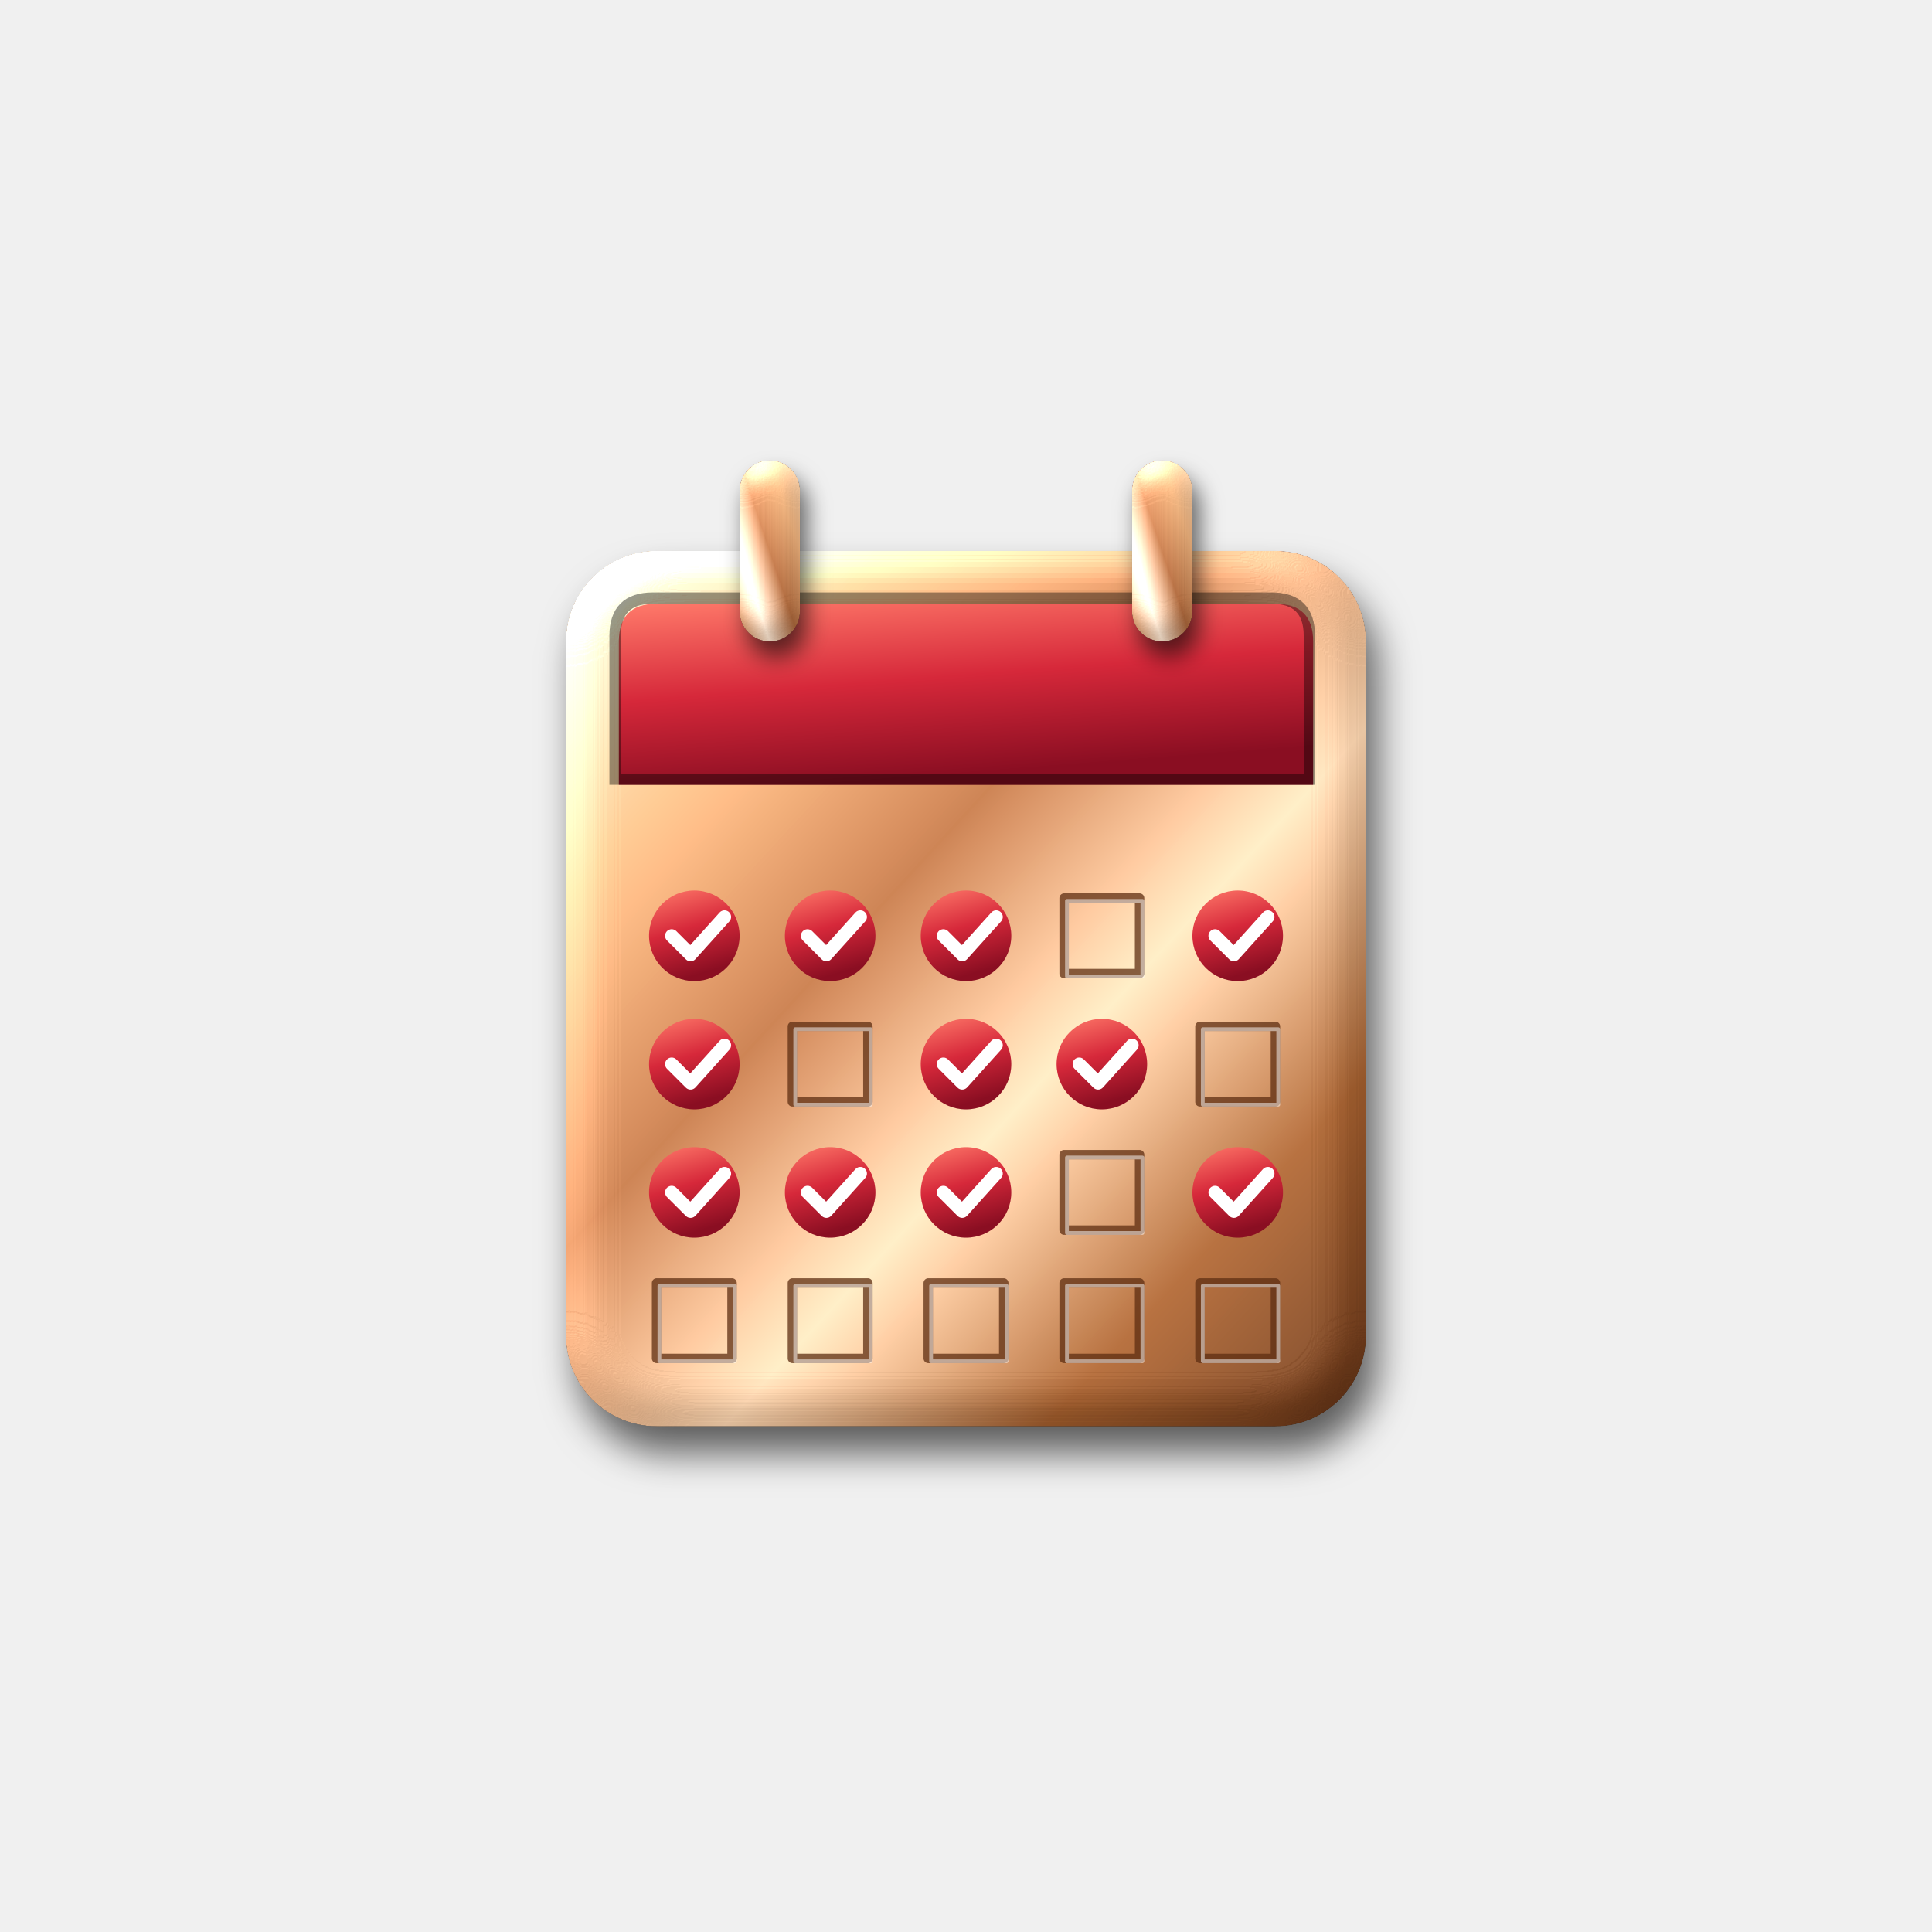
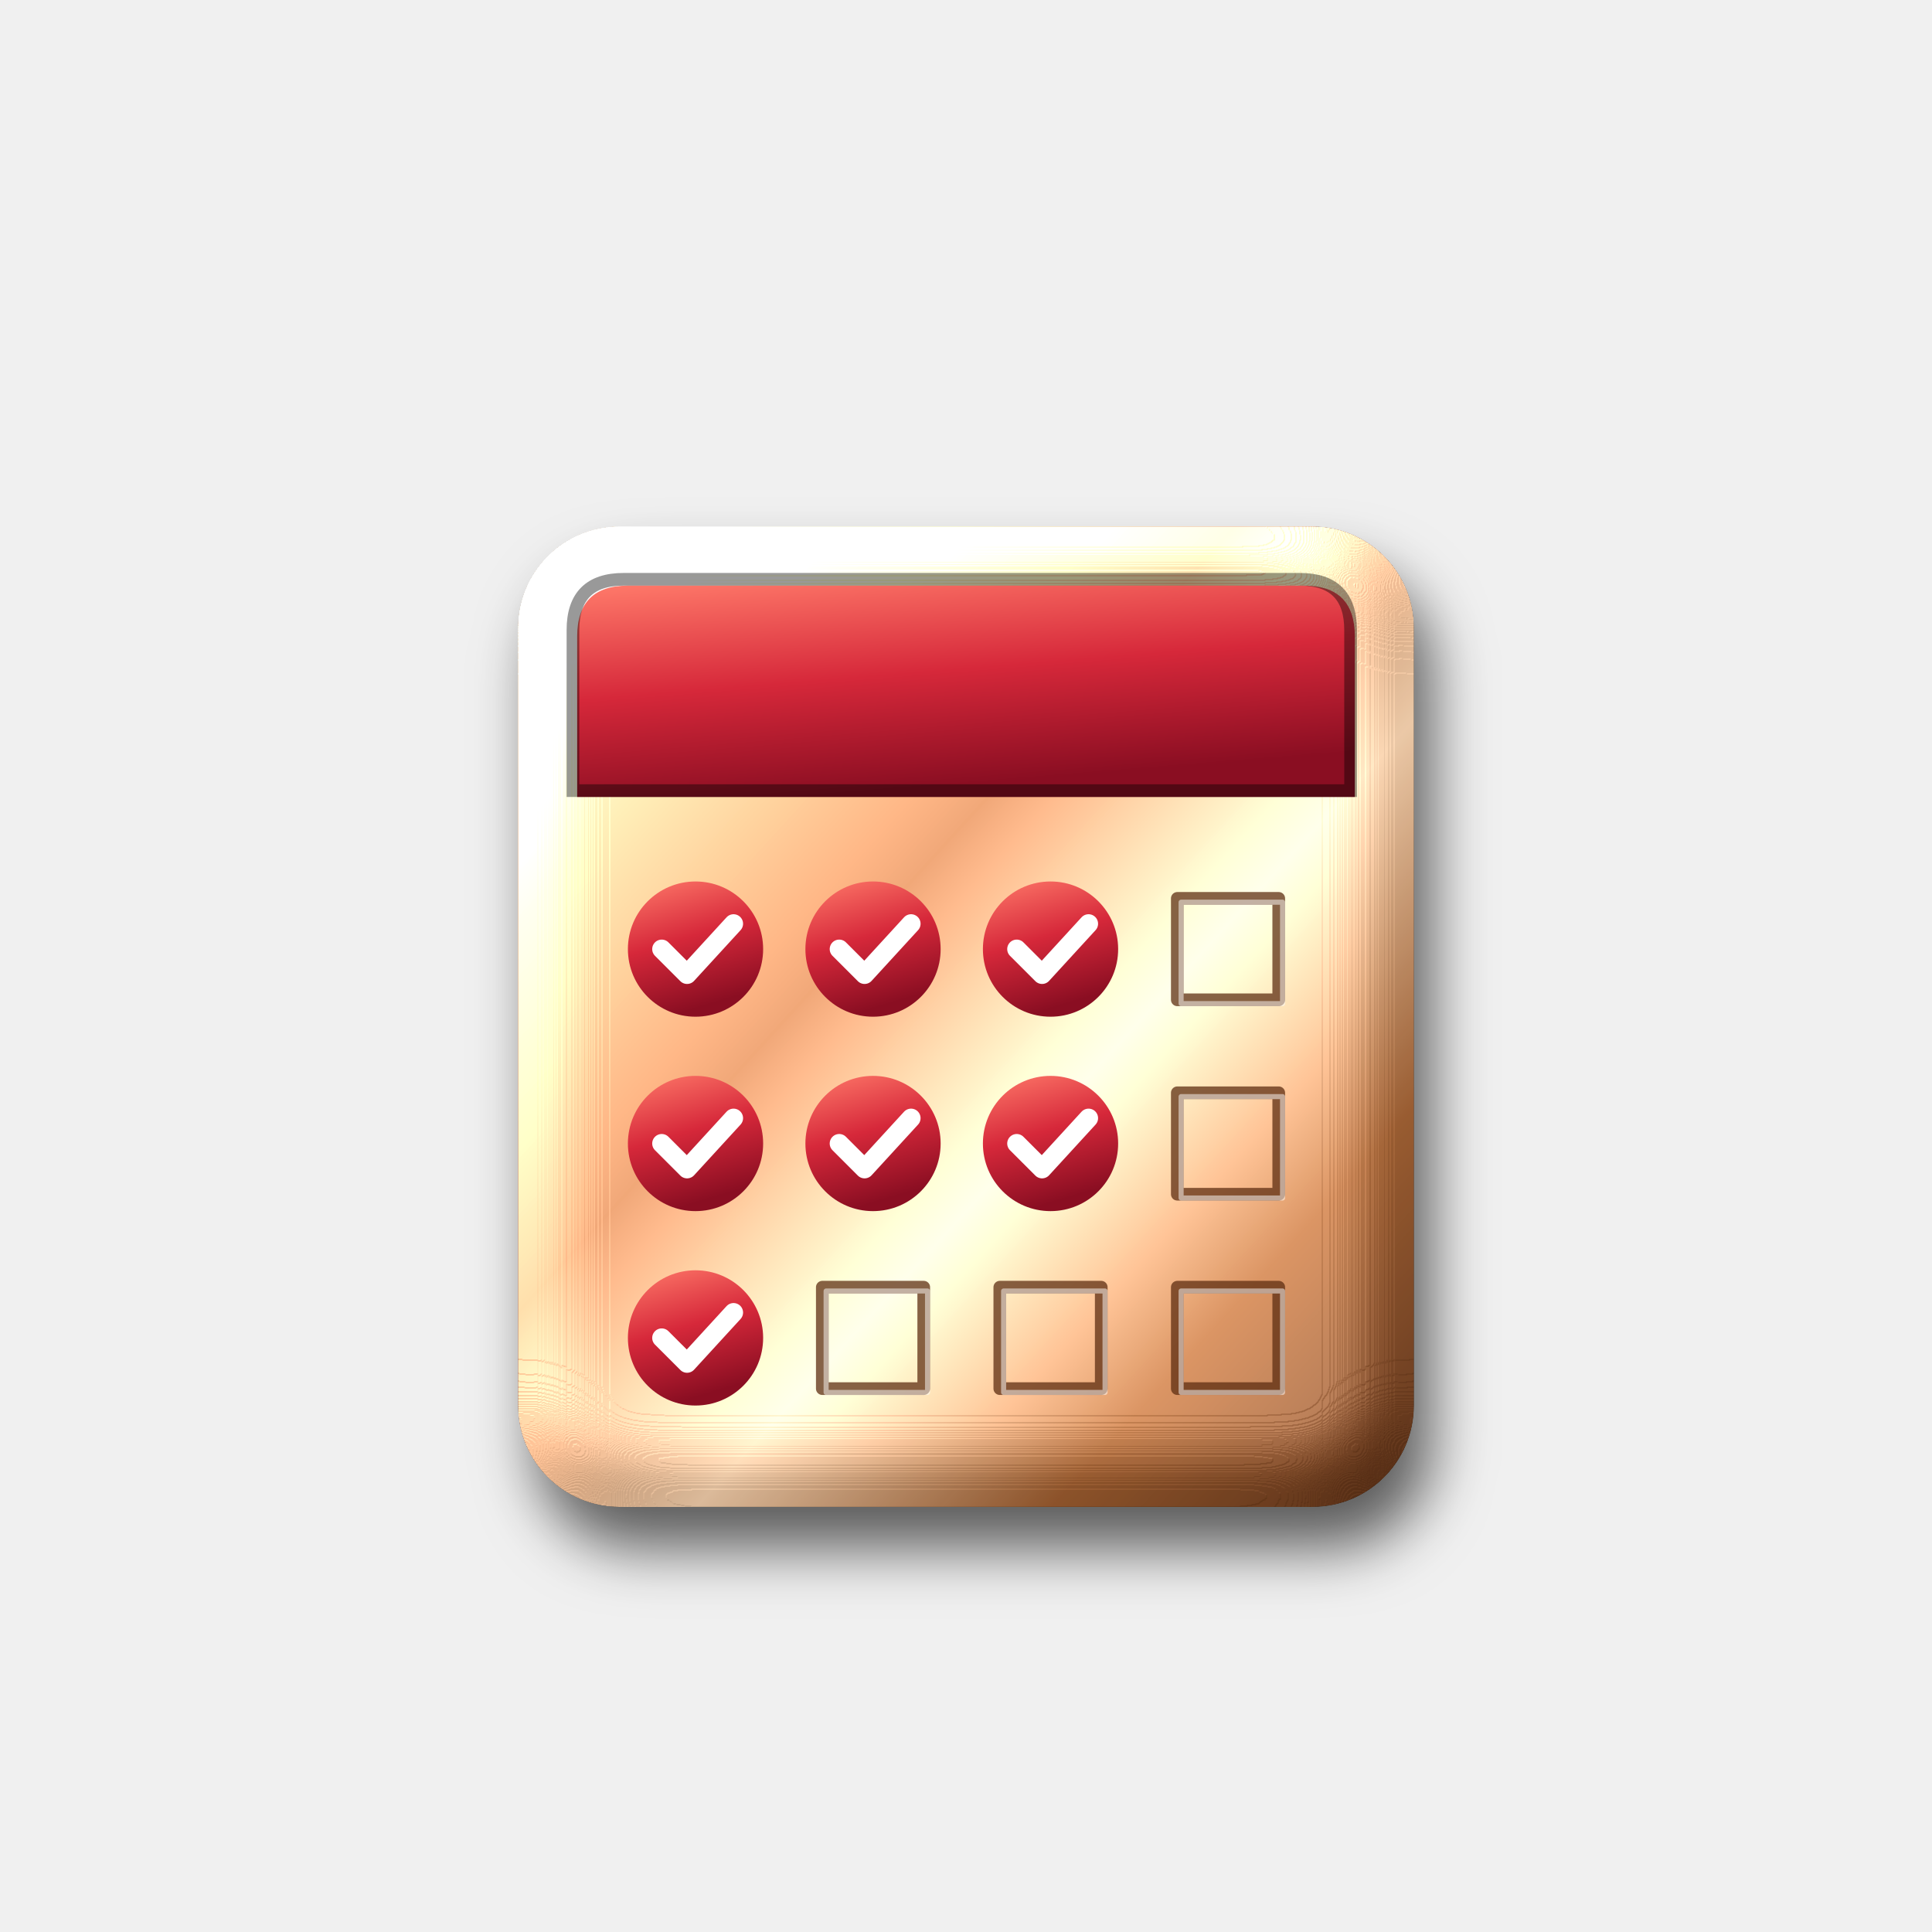
<svg xmlns="http://www.w3.org/2000/svg" viewBox="0 0 512 512">
  <defs>
    <linearGradient id="mg" x1="0" y1="0" x2="1" y2="1">
      <stop offset="0" stop-color="#FFE8D2" />
      <stop offset="0.2" stop-color="#EEB07A" />
      <stop offset="0.4" stop-color="#B26A3C" />
      <stop offset="0.6" stop-color="#F9D2AC" />
      <stop offset="0.8" stop-color="#9C5828" />
      <stop offset="1" stop-color="#5E2E12" />
    </linearGradient>
    <linearGradient id="mh" x1="1" y1="0" x2="0" y2="1">
      <stop offset="0" stop-color="#F9D2AC" />
      <stop offset="0.25" stop-color="#EEB07A" />
      <stop offset="0.5" stop-color="#B26A3C" />
      <stop offset="0.75" stop-color="#FFE8D2" />
      <stop offset="1" stop-color="#9C5828" />
    </linearGradient>
    <radialGradient id="ms" cx="0.36" cy="0.3" r="0.8">
      <stop offset="0" stop-color="#FFE8D2" />
      <stop offset="0.33" stop-color="#EEB07A" />
      <stop offset="0.67" stop-color="#B26A3C" />
      <stop offset="1" stop-color="#5E2E12" />
    </radialGradient>
    <filter id="r1" x="-25%" y="-25%" width="150%" height="160%" color-interpolation-filters="sRGB">
      <feGaussianBlur in="SourceAlpha" stdDeviation="6" result="h" />
      <feDiffuseLighting in="h" surfaceScale="7" diffuseConstant="1" lighting-color="#FFFFFF" result="d">
        <feDistantLight azimuth="235" elevation="52" />
      </feDiffuseLighting>
      <feComposite in="SourceGraphic" in2="d" operator="arithmetic" k1="1.3" result="l" />
      <feSpecularLighting in="h" surfaceScale="7" specularConstant="1.15" specularExponent="22" lighting-color="#FFFFFF" result="s">
        <feDistantLight azimuth="235" elevation="38" />
      </feSpecularLighting>
      <feComposite in="s" in2="SourceAlpha" operator="in" result="s2" />
      <feComposite in="l" in2="s2" operator="arithmetic" k2="1" k3=".85" result="m" />
      <feComposite in="m" in2="SourceAlpha" operator="in" result="o" />
      <feGaussianBlur in="SourceAlpha" stdDeviation="5" />
      <feOffset dx="3" dy="7" />
      <feComponentTransfer>
        <feFuncA type="linear" slope=".62" />
      </feComponentTransfer>
      <feMerge>
        <feMergeNode />
        <feMergeNode in="o" />
      </feMerge>
    </filter>
    <filter id="r2" x="-25%" y="-25%" width="150%" height="160%" color-interpolation-filters="sRGB">
      <feGaussianBlur in="SourceAlpha" stdDeviation="3.5" result="h" />
      <feDiffuseLighting in="h" surfaceScale="5" diffuseConstant="1" lighting-color="#FFFFFF" result="d">
        <feDistantLight azimuth="235" elevation="52" />
      </feDiffuseLighting>
      <feComposite in="SourceGraphic" in2="d" operator="arithmetic" k1="1.3" result="l" />
      <feSpecularLighting in="h" surfaceScale="5" specularConstant="1.15" specularExponent="22" lighting-color="#FFFFFF" result="s">
        <feDistantLight azimuth="235" elevation="38" />
      </feSpecularLighting>
      <feComposite in="s" in2="SourceAlpha" operator="in" result="s2" />
      <feComposite in="l" in2="s2" operator="arithmetic" k2="1" k3=".85" result="m" />
      <feComposite in="m" in2="SourceAlpha" operator="in" result="o" />
      <feGaussianBlur in="SourceAlpha" stdDeviation="3" />
      <feOffset dx="1.8" dy="4.2" />
      <feComponentTransfer>
        <feFuncA type="linear" slope=".62" />
      </feComponentTransfer>
      <feMerge>
        <feMergeNode />
        <feMergeNode in="o" />
      </feMerge>
    </filter>
    <filter id="r3" x="-25%" y="-25%" width="150%" height="160%" color-interpolation-filters="sRGB">
      <feGaussianBlur in="SourceAlpha" stdDeviation="1.8" result="h" />
      <feDiffuseLighting in="h" surfaceScale="3" diffuseConstant="1" lighting-color="#FFFFFF" result="d">
        <feDistantLight azimuth="235" elevation="52" />
      </feDiffuseLighting>
      <feComposite in="SourceGraphic" in2="d" operator="arithmetic" k1="1.3" result="l" />
      <feSpecularLighting in="h" surfaceScale="3" specularConstant="1.15" specularExponent="22" lighting-color="#FFFFFF" result="s">
        <feDistantLight azimuth="235" elevation="38" />
      </feSpecularLighting>
      <feComposite in="s" in2="SourceAlpha" operator="in" result="s2" />
      <feComposite in="l" in2="s2" operator="arithmetic" k2="1" k3=".85" result="m" />
      <feComposite in="m" in2="SourceAlpha" operator="in" result="o" />
      <feGaussianBlur in="SourceAlpha" stdDeviation="1.75" />
      <feOffset dx="1.05" dy="2.45" />
      <feComponentTransfer>
        <feFuncA type="linear" slope=".62" />
      </feComponentTransfer>
      <feMerge>
        <feMergeNode />
        <feMergeNode in="o" />
      </feMerge>
    </filter>
+     <filter id="r0" x="-25%" y="-25%" width="150%" height="160%" color-interpolation-filters="sRGB">
+       <feGaussianBlur in="SourceAlpha" stdDeviation="9" result="h" />
+       <feDiffuseLighting in="h" surfaceScale="15" diffuseConstant="1" lighting-color="#FFFFFF" result="d">
+         <feDistantLight azimuth="235" elevation="52" />
+       </feDiffuseLighting>
+       <feComposite in="SourceGraphic" in2="d" operator="arithmetic" k1="1.3" result="l" />
+       <feSpecularLighting in="h" surfaceScale="15" specularConstant="1.5" specularExponent="16" lighting-color="#FFFFFF" result="s">
+         <feDistantLight azimuth="235" elevation="38" />
+       </feSpecularLighting>
+       <feComposite in="s" in2="SourceAlpha" operator="in" result="s2" />
+       <feComposite in="l" in2="s2" operator="arithmetic" k2="1" k3=".85" result="m" />
+       <feComposite in="m" in2="SourceAlpha" operator="in" result="o" />
+       <feGaussianBlur in="SourceAlpha" stdDeviation="7" />
+       <feOffset dx="4.2" dy="9.8" />
+       <feComponentTransfer>
+         <feFuncA type="linear" slope=".62" />
+       </feComponentTransfer>
+       <feMerge>
+         <feMergeNode />
+         <feMergeNode in="o" />
+       </feMerge>
+     </filter>
    <linearGradient id="er" x1="0" y1="0" x2="0.3" y2="1">
      <stop offset="0" stop-color="#FF7A6A" />
      <stop offset="0.5" stop-color="#D6283A" />
      <stop offset="1" stop-color="#8A0E22" />
    </linearGradient>
    <linearGradient id="eo" x1="0" y1="0" x2="0" y2="1">
      <stop offset="0" stop-color="#FFE08A" />
      <stop offset="0.33" stop-color="#FF9A2A" />
      <stop offset="0.67" stop-color="#E0441C" />
      <stop offset="1" stop-color="#9E1420" />
    </linearGradient>
    <linearGradient id="ew" x1="0" y1="0" x2="0" y2="1">
      <stop offset="0" stop-color="#FFFFF4" />
      <stop offset="0.5" stop-color="#FFF0B8" />
      <stop offset="1" stop-color="#FFC864" />
    </linearGradient>
    <linearGradient id="ek" x1="0" y1="0" x2="0" y2="1">
      <stop offset="0" stop-color="#3A3448" />
      <stop offset="1" stop-color="#141019" />
    </linearGradient>
    <linearGradient id="ey" x1="0" y1="0" x2="0" y2="1">
      <stop offset="0" stop-color="#FFF6B0" />
      <stop offset="0.5" stop-color="#FFD23A" />
      <stop offset="1" stop-color="#F09A1A" />
    </linearGradient>
    <linearGradient id="ec" x1="0" y1="0" x2="0" y2="1">
      <stop offset="0" stop-color="#FF9C80" />
      <stop offset="0.5" stop-color="#E2573A" />
      <stop offset="1" stop-color="#A8341E" />
    </linearGradient>
    <linearGradient id="eb" x1="0" y1="0" x2="0" y2="1">
      <stop offset="0" stop-color="#B8E6FF" />
      <stop offset="0.5" stop-color="#4AA8F0" />
      <stop offset="1" stop-color="#1A5EB8" />
    </linearGradient>
-     <linearGradient id="esn" x1="0" y1="0" x2="0.4" y2="1">
-       <stop offset="0" stop-color="#FFFFFF" />
-       <stop offset="0.33" stop-color="#E4ECFA" />
-       <stop offset="0.67" stop-color="#9FB4E2" />
-       <stop offset="1" stop-color="#6E86C4" />
-     </linearGradient>
    <radialGradient id="gh" cx="0.5" cy="0.5" r="0.5">
      <stop offset="0" stop-color="#FFFFFF" stop-opacity="0.8" />
      <stop offset="1" stop-color="#FFFFFF" stop-opacity="0" />
    </radialGradient>
  </defs>
-   <g filter="url(#r1)" fill="url(#mg)">
-     <rect x="150" y="146" width="212" height="232" rx="24" />
-   </g>
-   <path d="M174 160H338Q348 160 348 170V208H164V170Q164 160 174 160z" fill="url(#er)" />
-   <path d="M174 160H338Q348 160 348 170V208H164V170Q164 160 174 160z" fill="none" stroke="#000" stroke-opacity=".4" stroke-width="3" transform="translate(-1 -1.5)" />
-   <path d="M282 238h20v20h-20zM210 272h20v20h-20zM318 272h20v20h-20zM282 306h20v20h-20zM174 340h20v20h-20zM210 340h20v20h-20zM246 340h20v20h-20zM282 340h20v20h-20zM318 340h20v20h-20z" fill="none" stroke="#5E2E12" stroke-opacity=".75" stroke-width="2.5" stroke-linecap="round" stroke-linejoin="round" />
-   <path d="M282 238h20v20h-20zM210 272h20v20h-20zM318 272h20v20h-20zM282 306h20v20h-20zM174 340h20v20h-20zM210 340h20v20h-20zM246 340h20v20h-20zM282 340h20v20h-20zM318 340h20v20h-20z" fill="none" stroke="#FFFFFF" stroke-opacity=".5" stroke-width="1" stroke-linecap="round" stroke-linejoin="round" transform="translate(0.75 0.75)" />
-   <g fill="url(#er)">
-     <path d="M184 236a12 12 0 1 0 0.01 0z" />
-     <path d="M220 236a12 12 0 1 0 0.01 0z" />
-     <path d="M256 236a12 12 0 1 0 0.01 0z" />
-     <path d="M328 236a12 12 0 1 0 0.01 0z" />
-     <path d="M184 270a12 12 0 1 0 0.01 0z" />
-     <path d="M256 270a12 12 0 1 0 0.01 0z" />
-     <path d="M292 270a12 12 0 1 0 0.01 0z" />
-     <path d="M184 304a12 12 0 1 0 0.01 0z" />
-     <path d="M220 304a12 12 0 1 0 0.01 0z" />
-     <path d="M256 304a12 12 0 1 0 0.01 0z" />
-     <path d="M328 304a12 12 0 1 0 0.01 0z" />
-   </g>
-   <g fill="none" stroke="#FFFFFF" stroke-width="3.5" stroke-linecap="round" stroke-linejoin="round">
-     <path d="M178 248l5 5l9 -10" />
-     <path d="M214 248l5 5l9 -10" />
-     <path d="M250 248l5 5l9 -10" />
-     <path d="M322 248l5 5l9 -10" />
-     <path d="M178 282l5 5l9 -10" />
-     <path d="M250 282l5 5l9 -10" />
-     <path d="M286 282l5 5l9 -10" />
-     <path d="M178 316l5 5l9 -10" />
-     <path d="M214 316l5 5l9 -10" />
-     <path d="M250 316l5 5l9 -10" />
-     <path d="M322 316l5 5l9 -10" />
-   </g>
-   <g filter="url(#r2)" fill="url(#mh)">
-     <rect x="196" y="122" width="16" height="48" rx="8" />
-     <rect x="300" y="122" width="16" height="48" rx="8" />
+   <g transform="translate(256 256) scale(1.12) translate(-256 -250)">
+     <g filter="url(#r0)" fill="url(#mg)">
+       <rect x="150" y="146" width="212" height="232" rx="24" />
+     </g>
+     <path d="M176 160H336Q348 160 348 172V210H164V172Q164 160 176 160z" fill="url(#er)" />
+     <path d="M176 160H336Q348 160 348 172V210H164V172Q164 160 176 160z" fill="none" stroke="#000" stroke-opacity=".4" stroke-width="3" transform="translate(-1 -1.5)" />
+     <path d="M306 234h24v24h-24zM306 280h24v24h-24zM222 326h24v24h-24zM264 326h24v24h-24zM306 326h24v24h-24z" fill="none" stroke="#5E2E12" stroke-opacity=".75" stroke-width="3" stroke-linecap="round" stroke-linejoin="round" />
+     <path d="M306 234h24v24h-24zM306 280h24v24h-24zM222 326h24v24h-24zM264 326h24v24h-24zM306 326h24v24h-24z" fill="none" stroke="#FFFFFF" stroke-opacity=".5" stroke-width="1.2" stroke-linecap="round" stroke-linejoin="round" transform="translate(0.9 0.9)" />
+     <g fill="url(#er)">
+       <circle cx="192" cy="246" r="16" />
+       <circle cx="234" cy="246" r="16" />
+       <circle cx="276" cy="246" r="16" />
+       <circle cx="192" cy="292" r="16" />
+       <circle cx="234" cy="292" r="16" />
+       <circle cx="276" cy="292" r="16" />
+       <circle cx="192" cy="338" r="16" />
+     </g>
+     <path d="M184 246l6 6l11 -12M226 246l6 6l11 -12M268 246l6 6l11 -12M184 292l6 6l11 -12M226 292l6 6l11 -12M268 292l6 6l11 -12M184 338l6 6l11 -12" fill="none" stroke="#FFFFFF" stroke-width="4.5" stroke-linecap="round" stroke-linejoin="round" />
  </g>
</svg>
